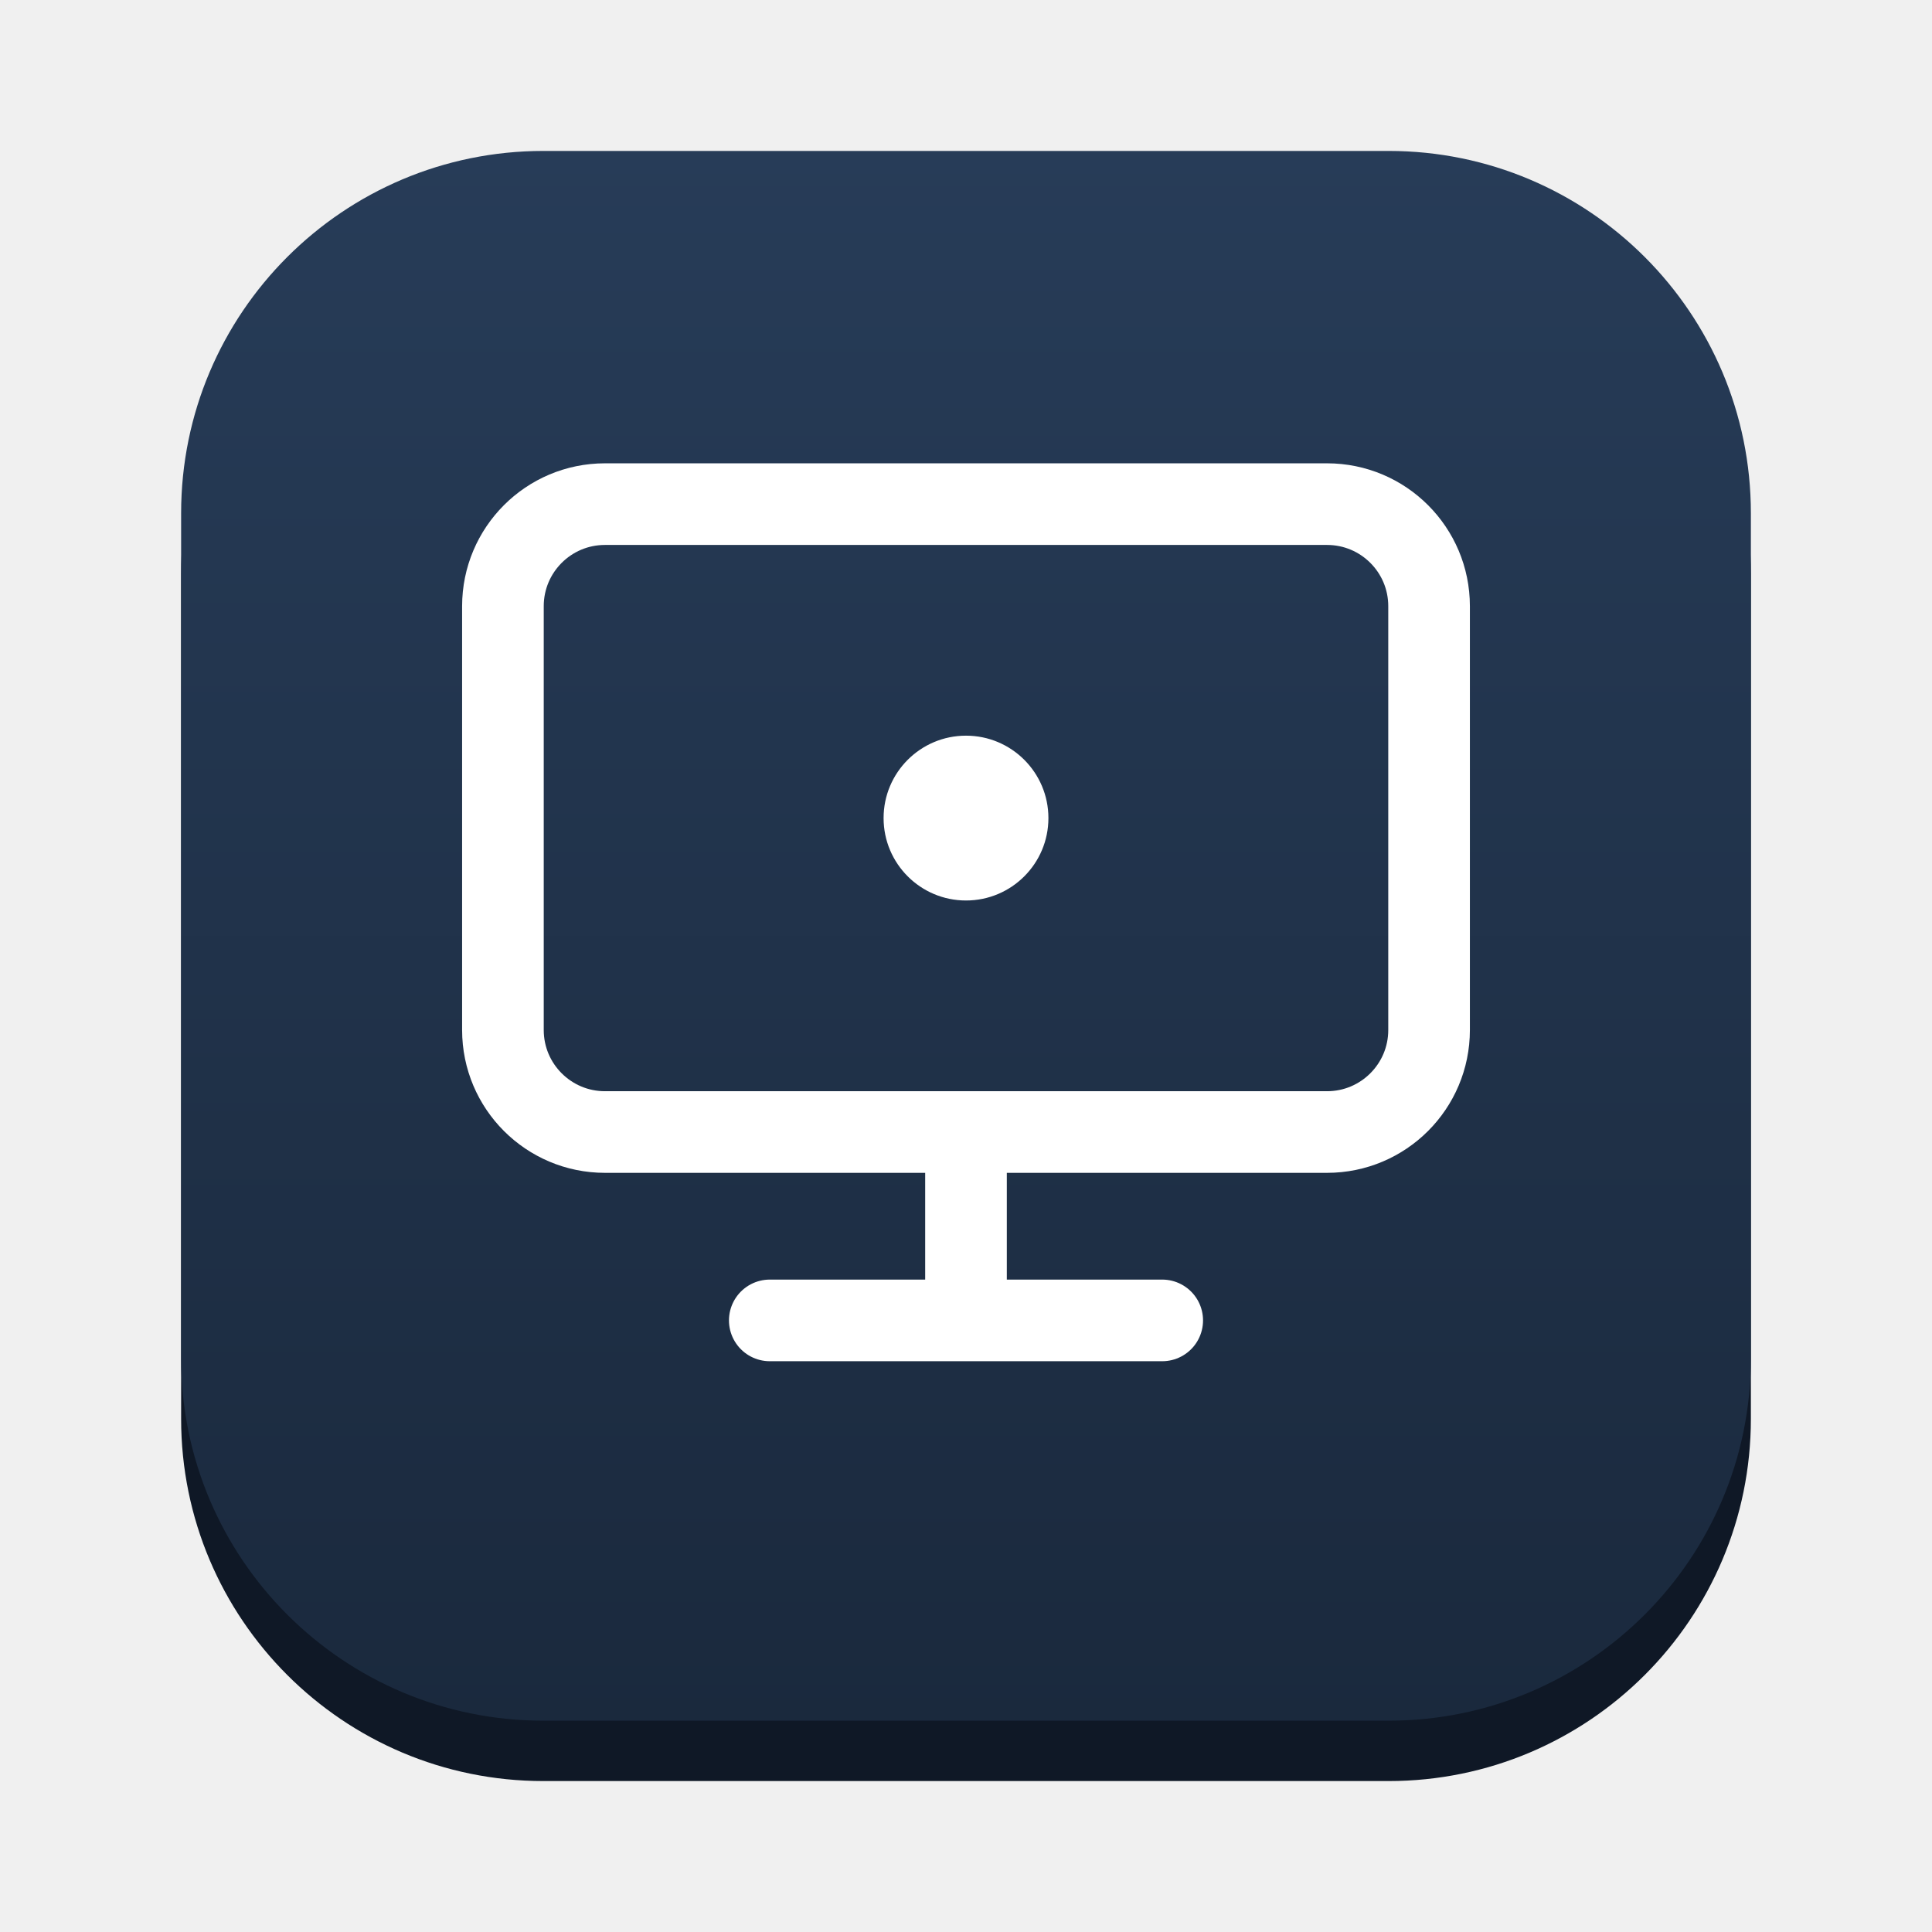
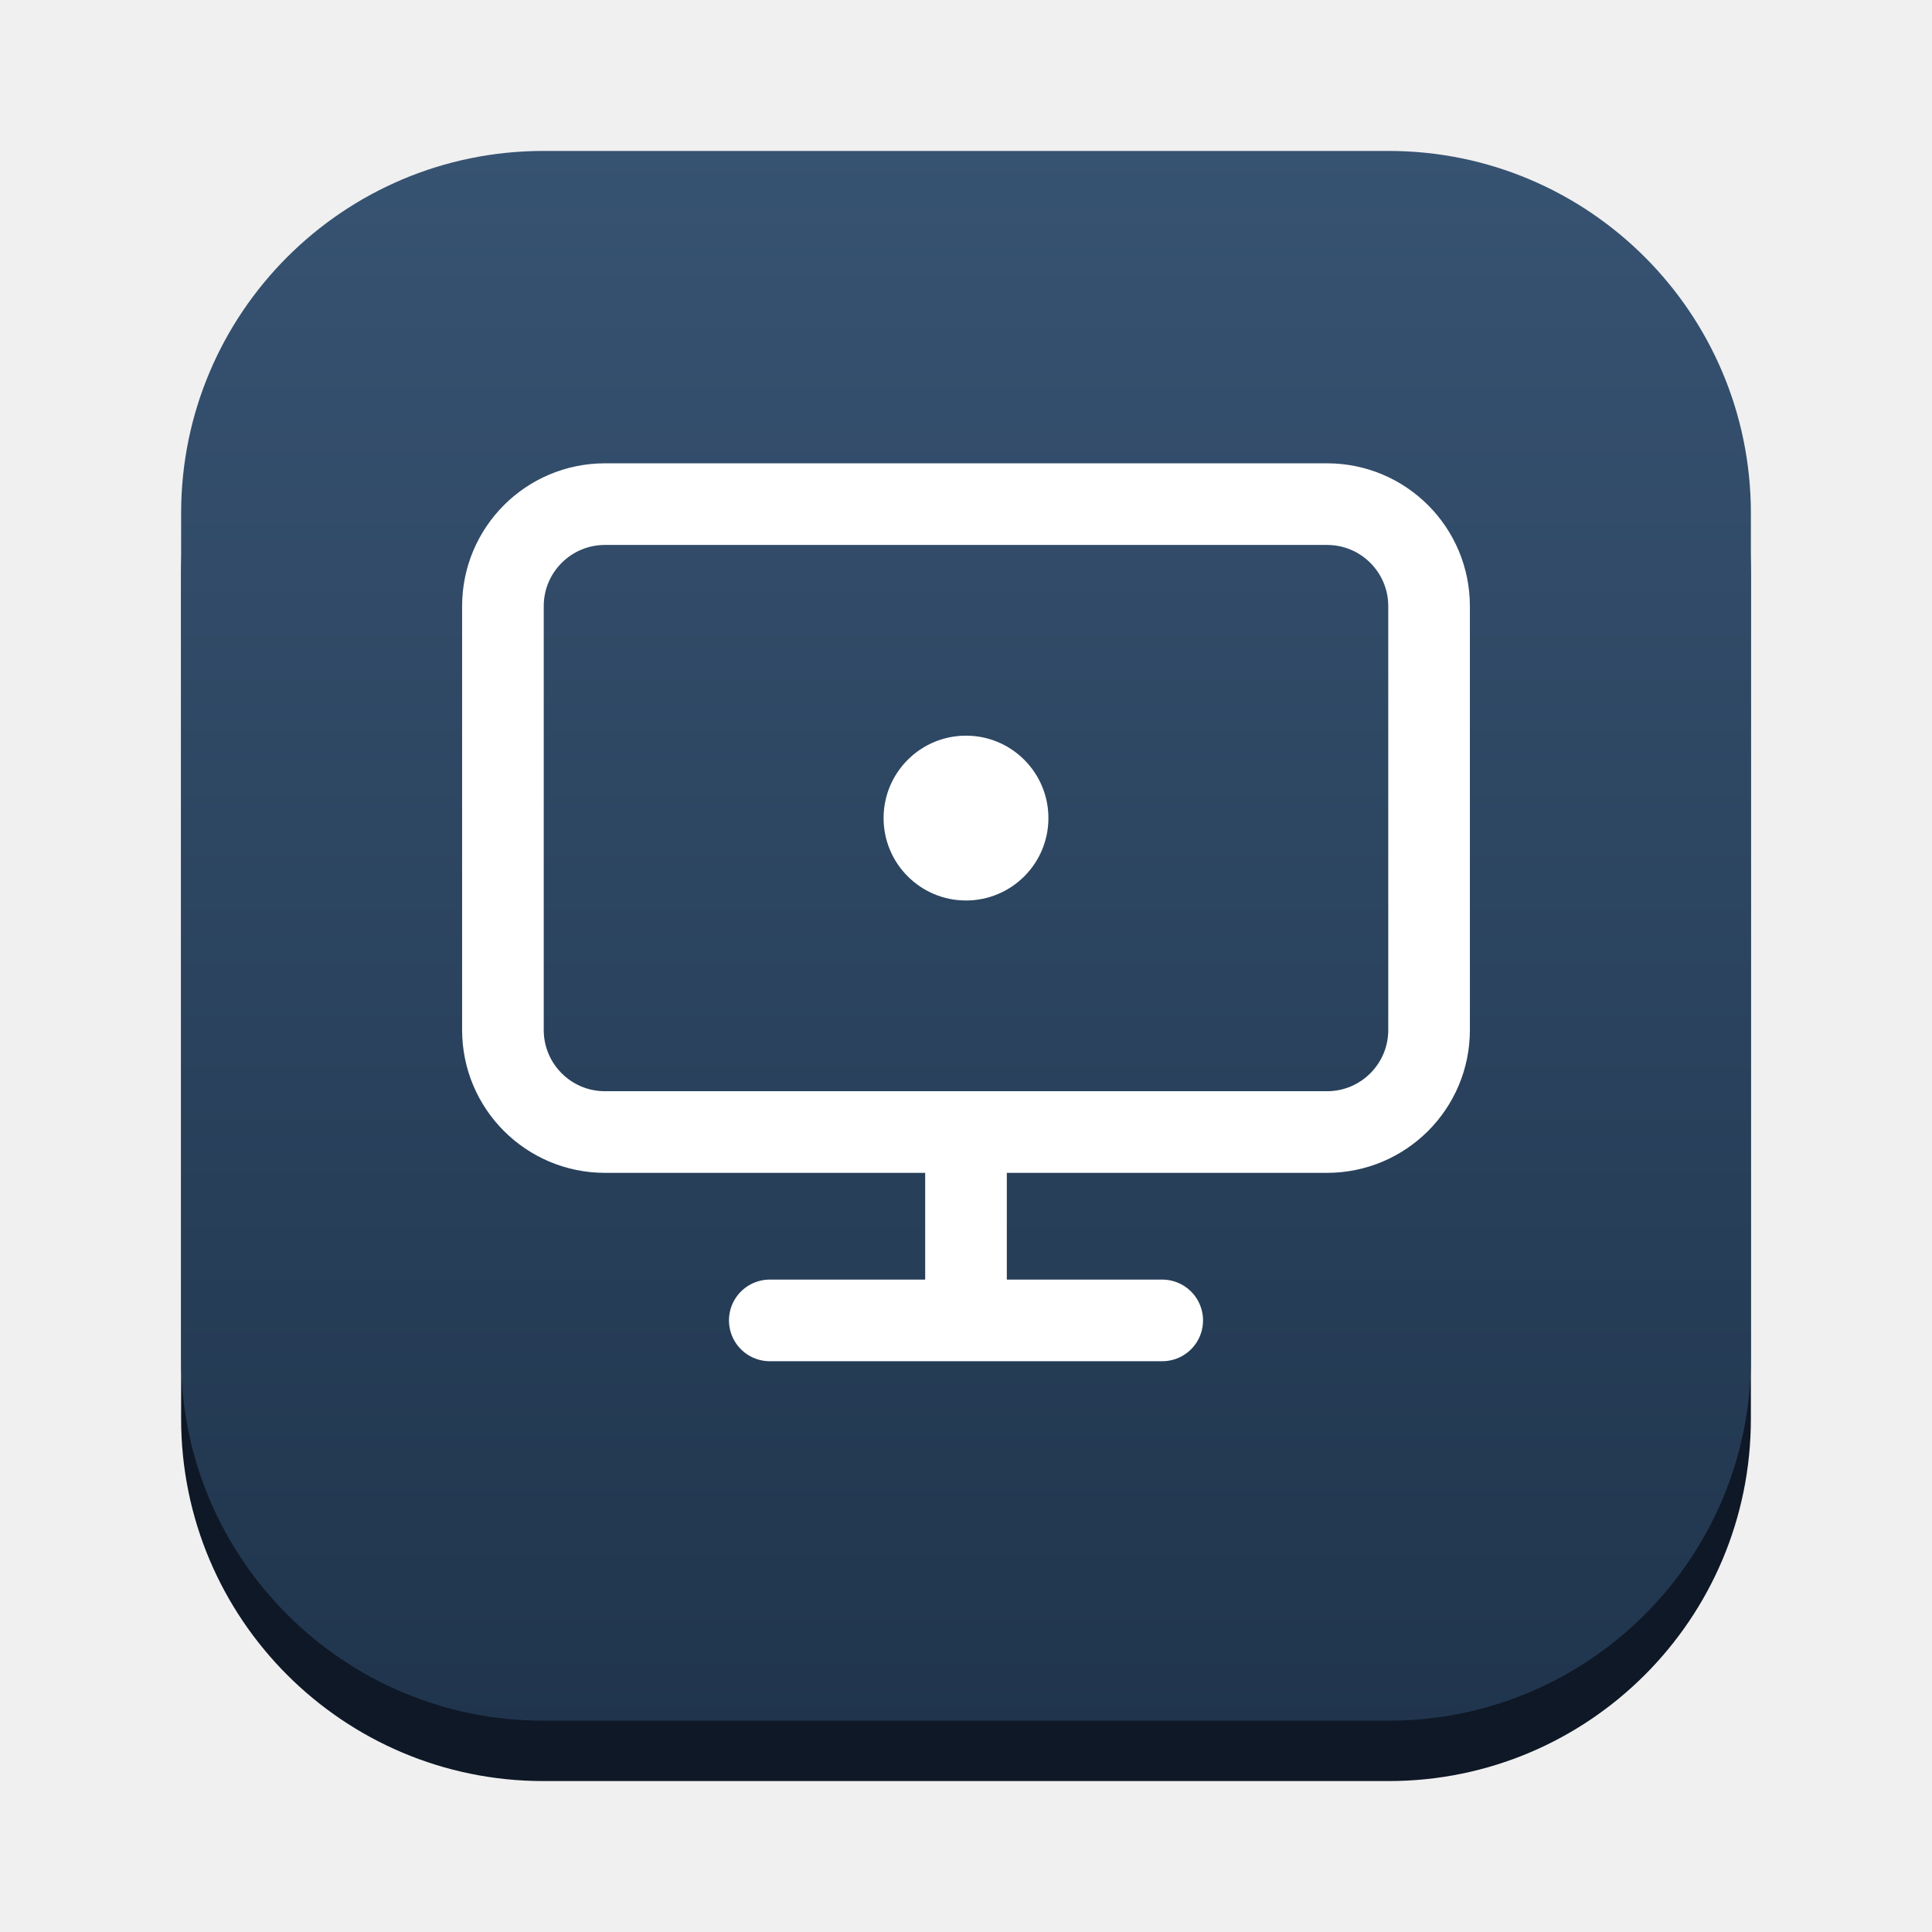
<svg xmlns="http://www.w3.org/2000/svg" viewBox="0 0 128 128" width="128" height="128">
  <defs>
    <linearGradient id="tile" x1="0" y1="0" x2="0" y2="1">
-       <stop offset="0" stop-color="#273C58" />
-       <stop offset="1" stop-color="#1A293D" />
+       <stop offset="0" stop-color="#375372" />
+       <stop offset="1" stop-color="#20354D" />
    </linearGradient>
  </defs>
  <rect x="12" y="14" width="104" height="104" rx="24" fill="#0F1826" />
  <rect x="12" y="10" width="104" height="104" rx="24" fill="url(#tile)" />
  <g transform="translate(12,10) scale(0.1015625)">
    <g fill="none" stroke="#fff" stroke-width="53.25" stroke-linecap="round">
      <rect x="209.92" y="230.4" width="604.16" height="409.6" rx="66.56" />
      <path d="M512.0 640.0V762.88M384.0 762.88H640.0" />
    </g>
    <circle cx="512.0" cy="435.2" r="53.76" fill="#fff" />
  </g>
</svg>
